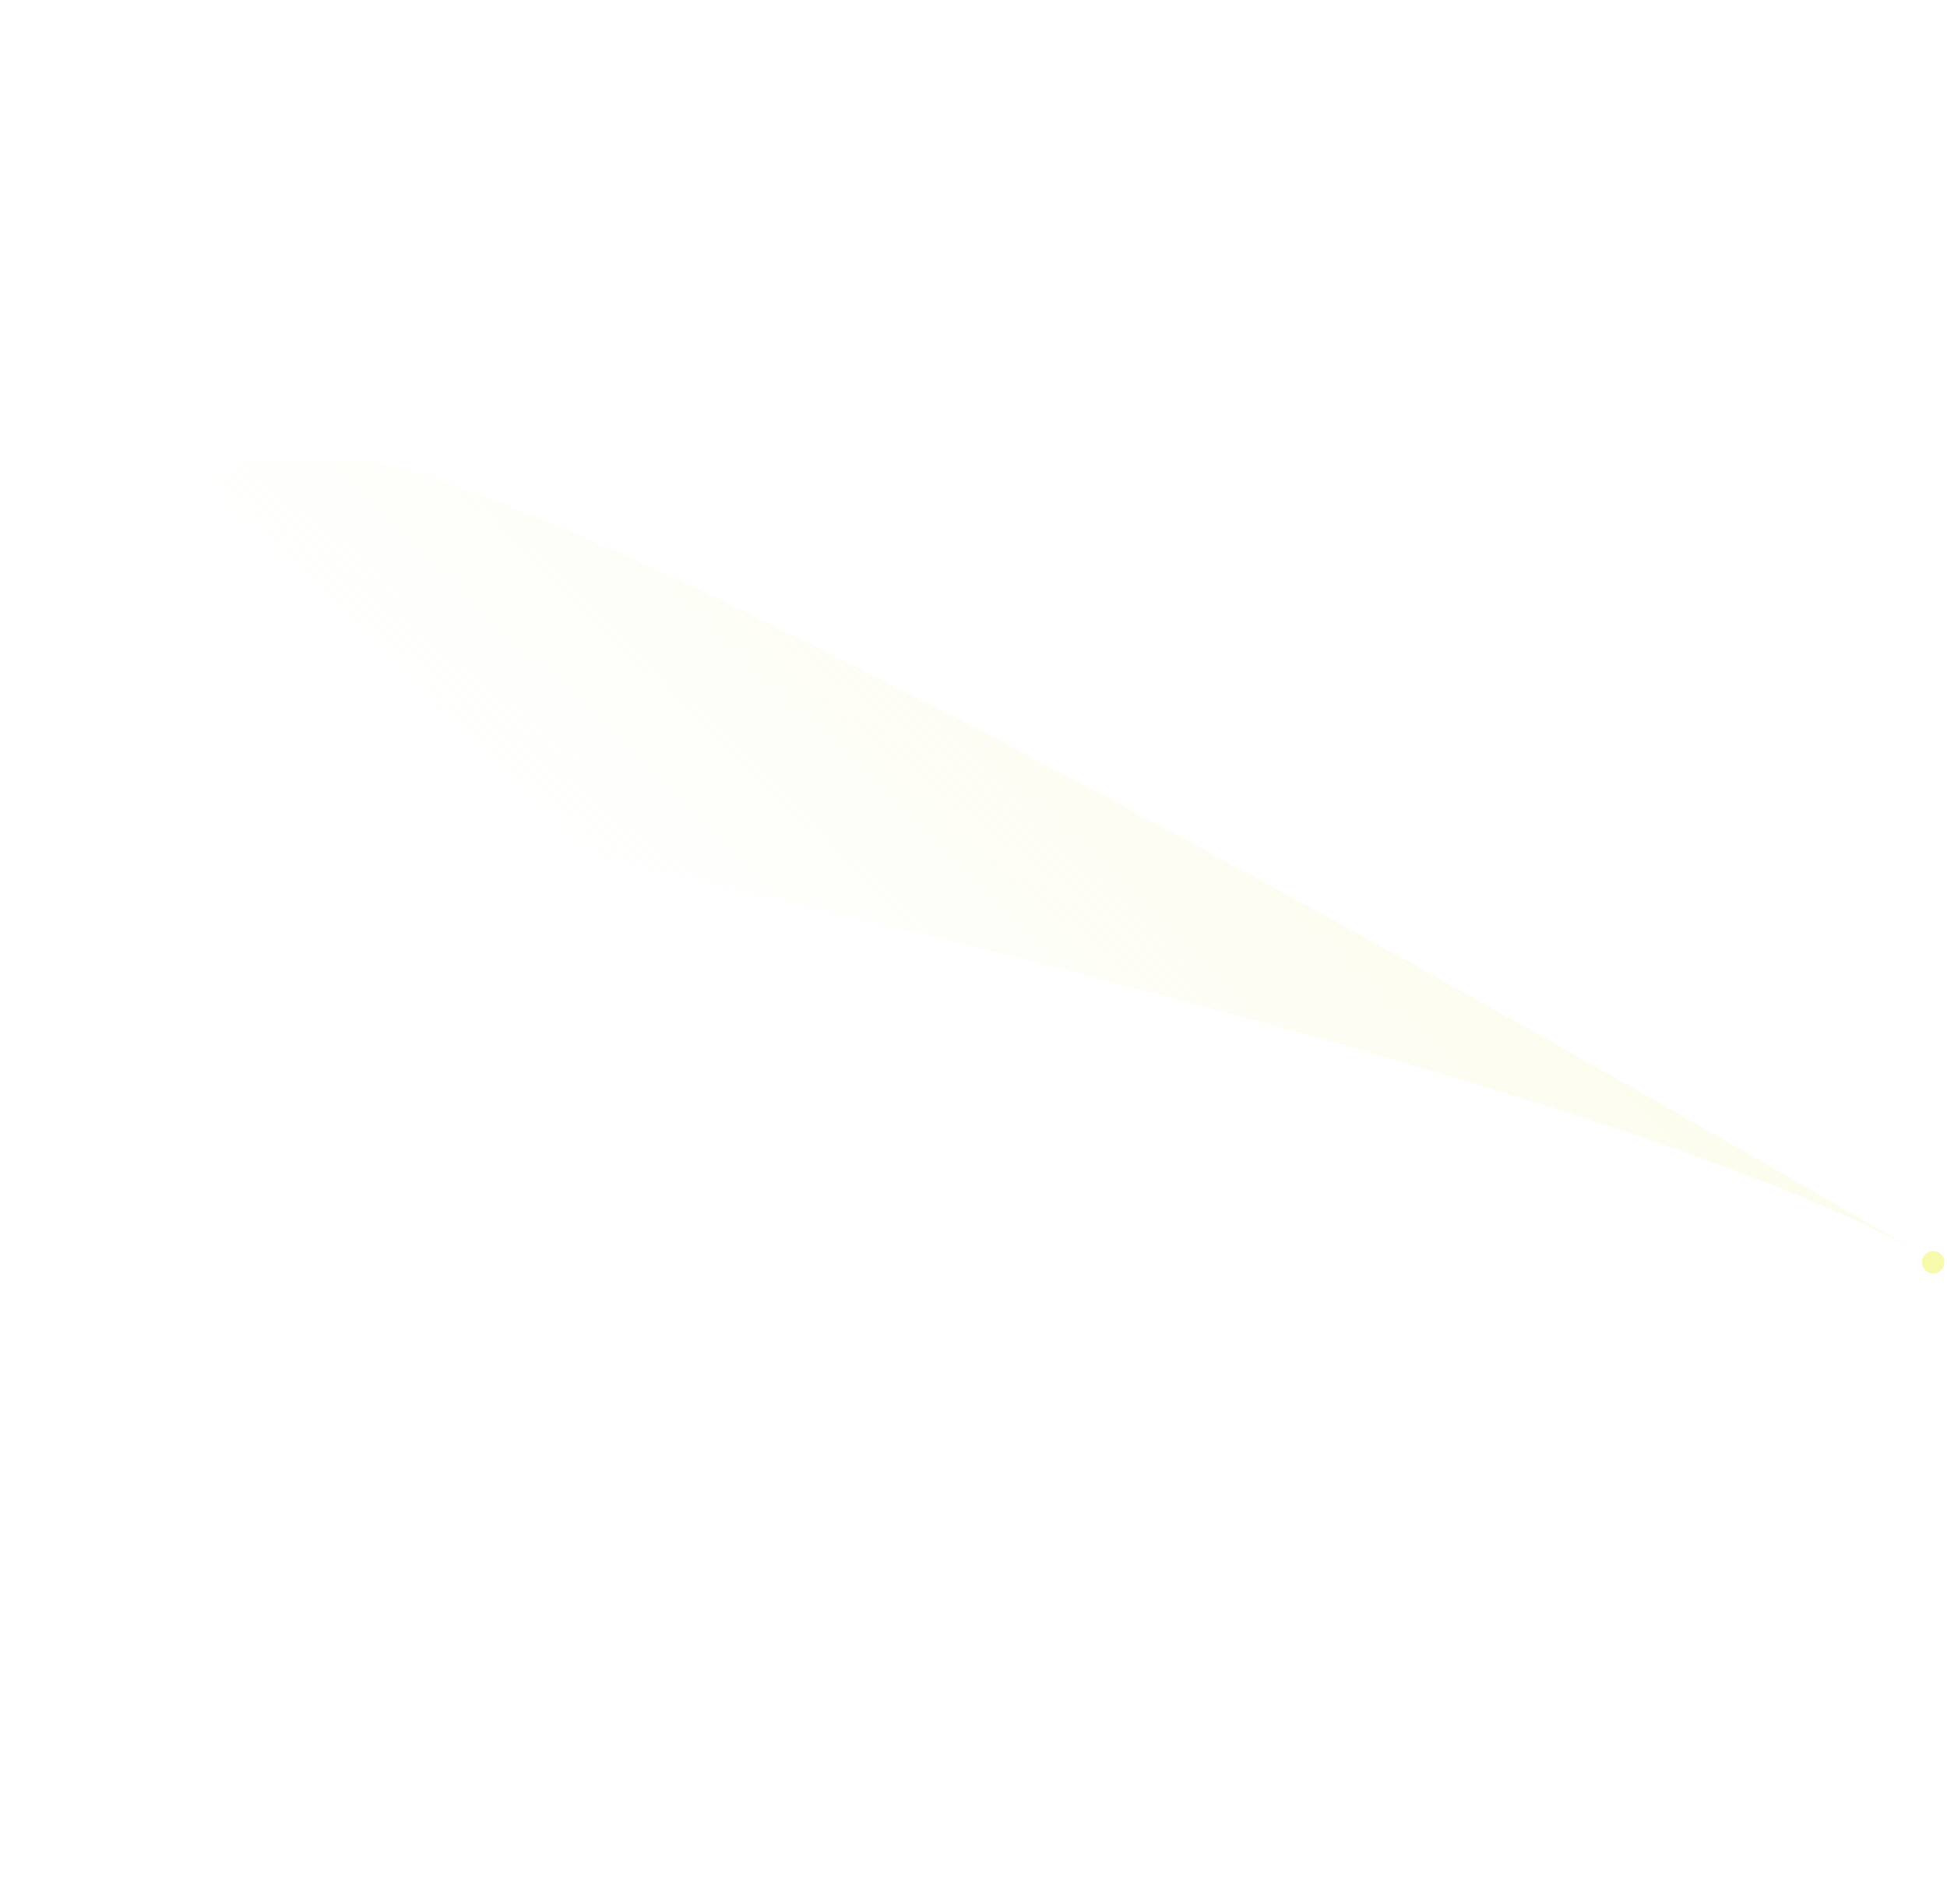
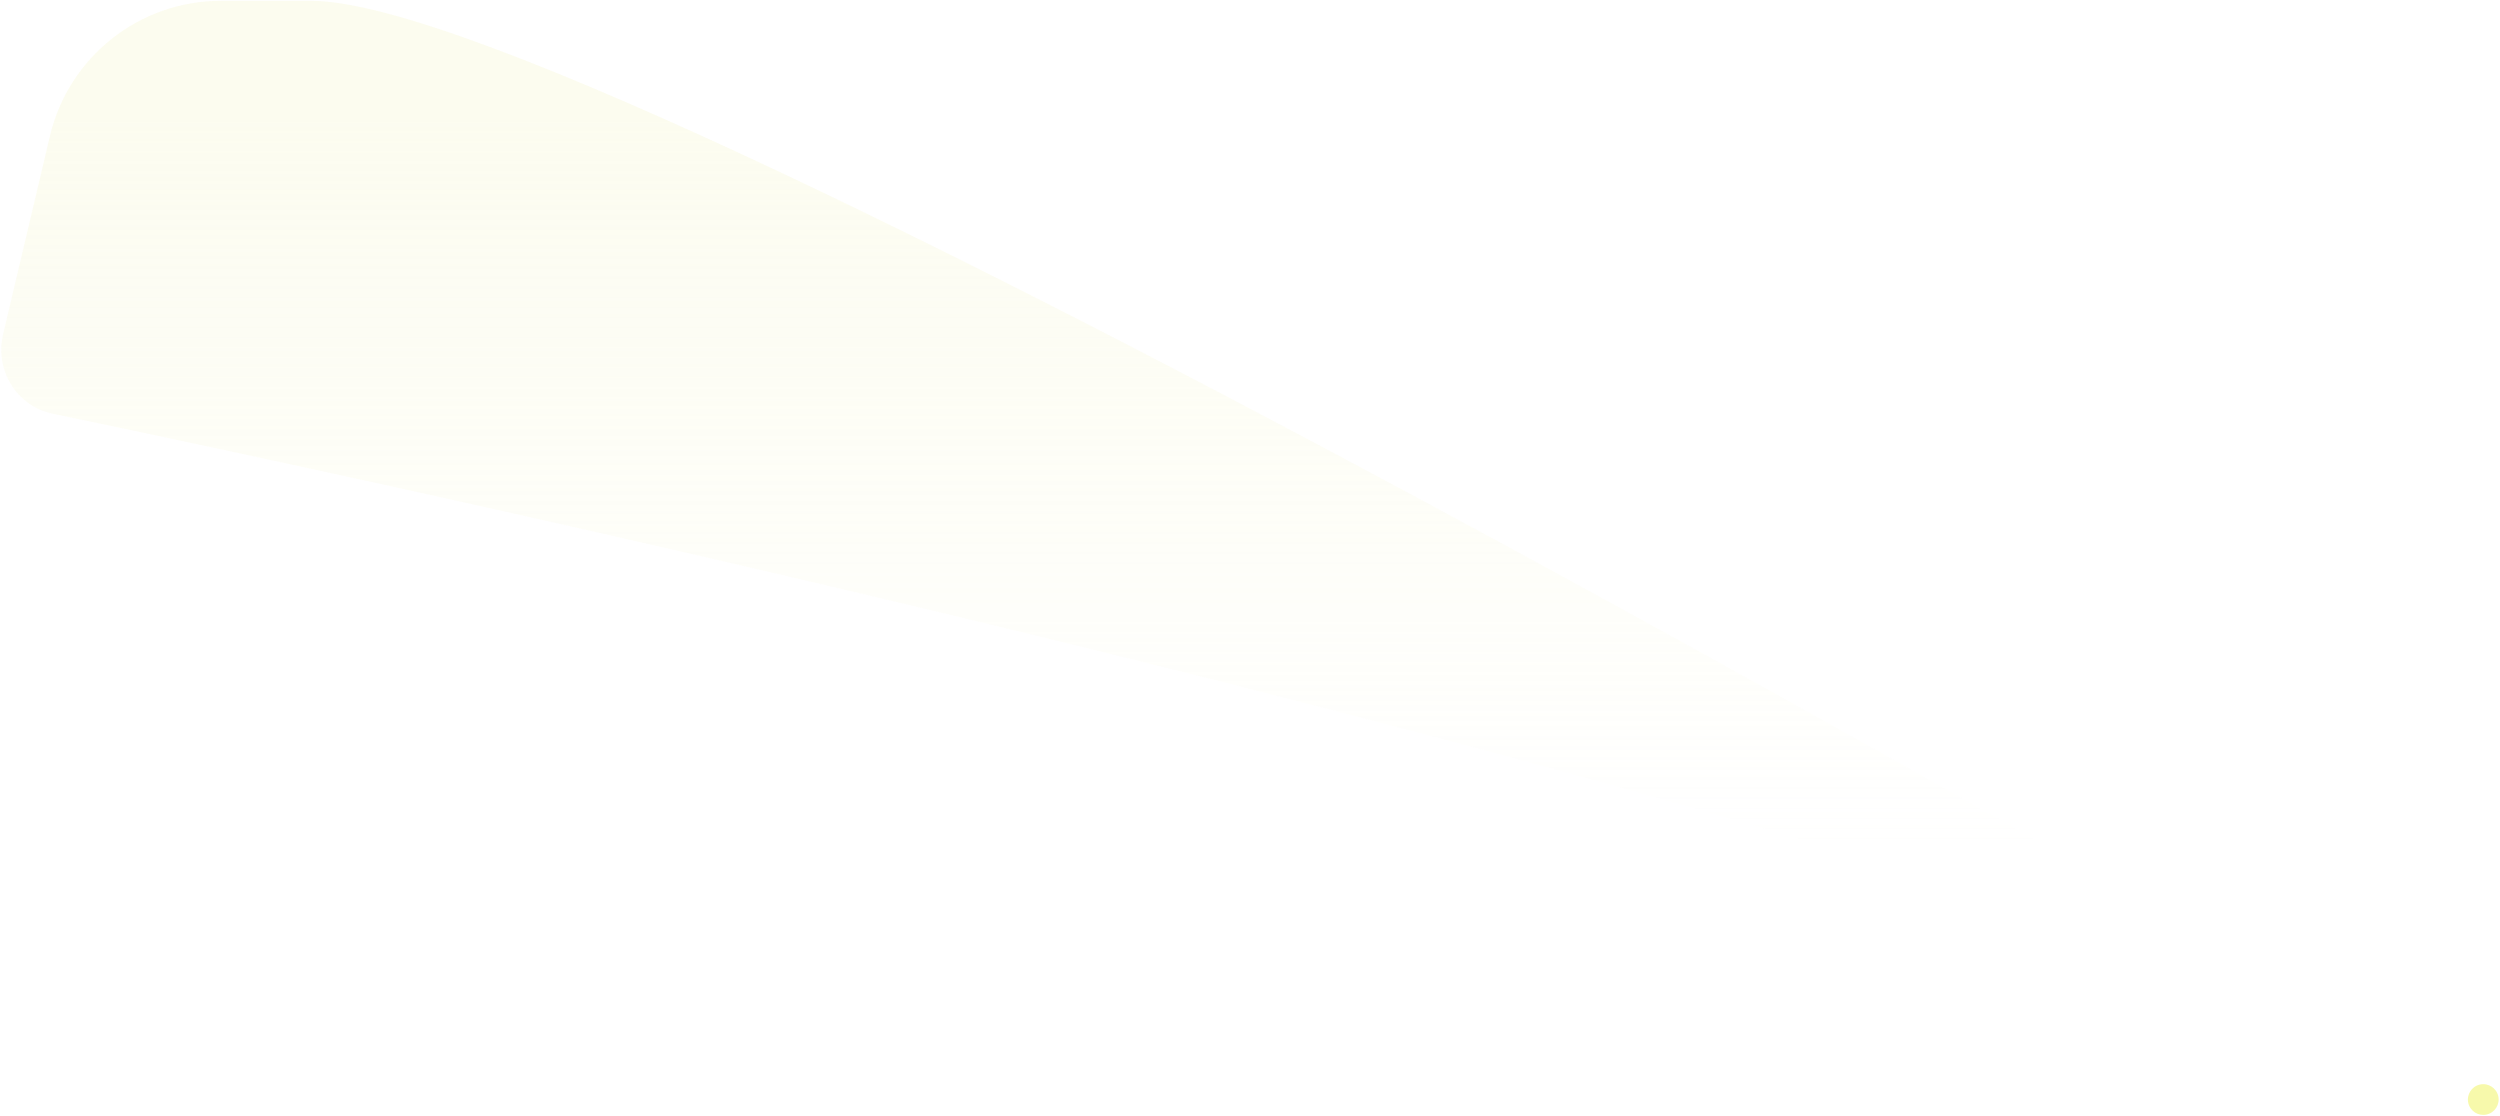
- <svg xmlns="http://www.w3.org/2000/svg" fill="none" viewBox="0 0 1216 1189">
-   <path fill="url(#a)" fill-opacity=".29" d="M1204.61 785.992s-848.614-499-988.61-499h-41.094c-37.097 0-69.327 25.503-77.857 61.606L75.73 438.831c-3.897 16.496 6.097 32.849 22.693 36.299 159.072 33.069 907.927 192.881 1106.187 310.862Z" />
-   <path fill="#F7F9AB" d="M1214.21 786.822c-.86-3.767-4.62-6.12-8.39-5.255a6.992 6.992 0 0 0-5.25 8.389c.86 3.768 4.62 6.121 8.39 5.256 3.76-.866 6.12-4.622 5.25-8.39Z" />
+ <svg xmlns="http://www.w3.org/2000/svg" width="1139" height="508" viewBox="0 0 1139 508" fill="none">
+   <path d="M1130.31 499.375C1130.31 499.375 281.694 0.375 141.698 0.375L100.604 0.375C63.507 0.375 31.277 25.878 22.747 61.981L1.428 152.214C-2.469 168.711 7.525 185.063 24.12 188.513C183.192 221.582 932.043 381.394 1130.31 499.375Z" fill="url(#paint0_linear_103_14)" fill-opacity="0.29" />
+   <path d="M1138.2 499.384C1137.33 495.616 1133.58 493.263 1129.81 494.128C1126.04 494.994 1123.69 498.75 1124.55 502.517C1125.42 506.285 1129.17 508.638 1132.94 507.773C1136.71 506.907 1139.06 503.151 1138.2 499.384Z" fill="#F7F9AB" />
  <defs>
-     <linearGradient id="a" x1="785.474" x2="538" y1="462.056" y2="719.247" gradientUnits="userSpaceOnUse">
+     <linearGradient id="paint0_linear_103_14" x1="599.782" y1="53.39" x2="599.782" y2="384.259" gradientUnits="userSpaceOnUse">
      <stop stop-color="#F5F5C9" />
      <stop offset="1" stop-color="#F5F5C9" stop-opacity="0" />
    </linearGradient>
  </defs>
</svg>
